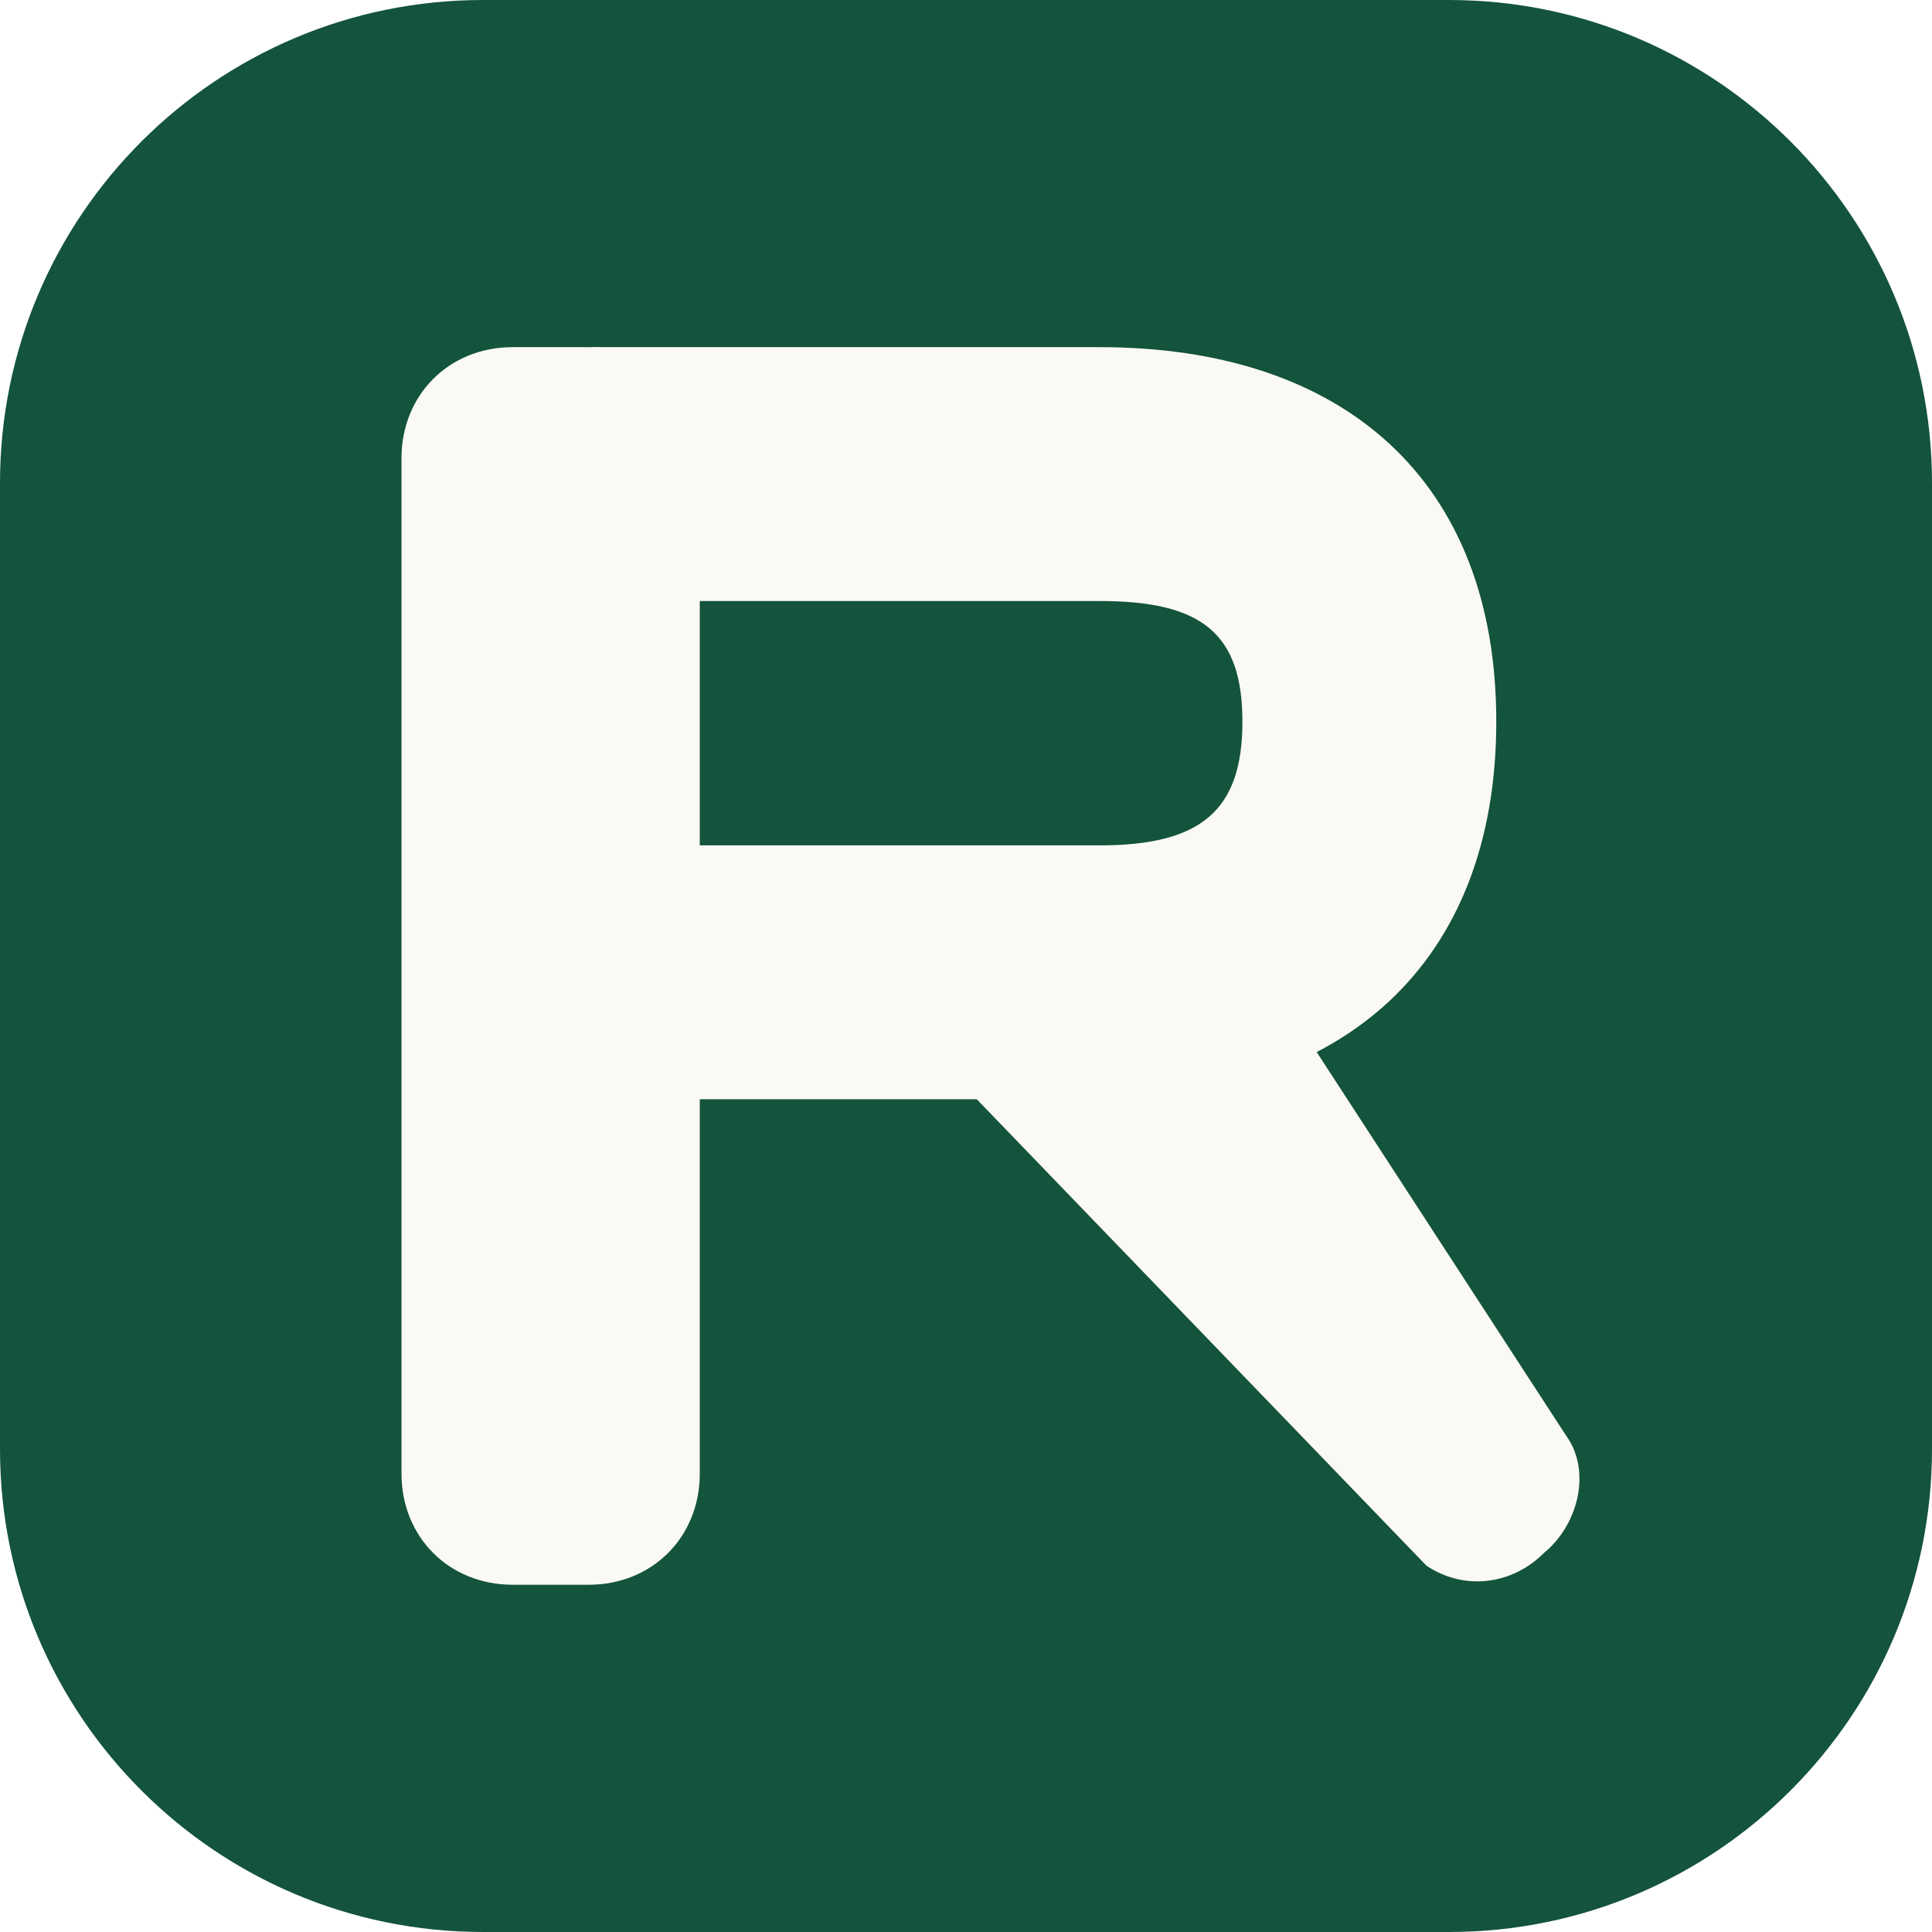
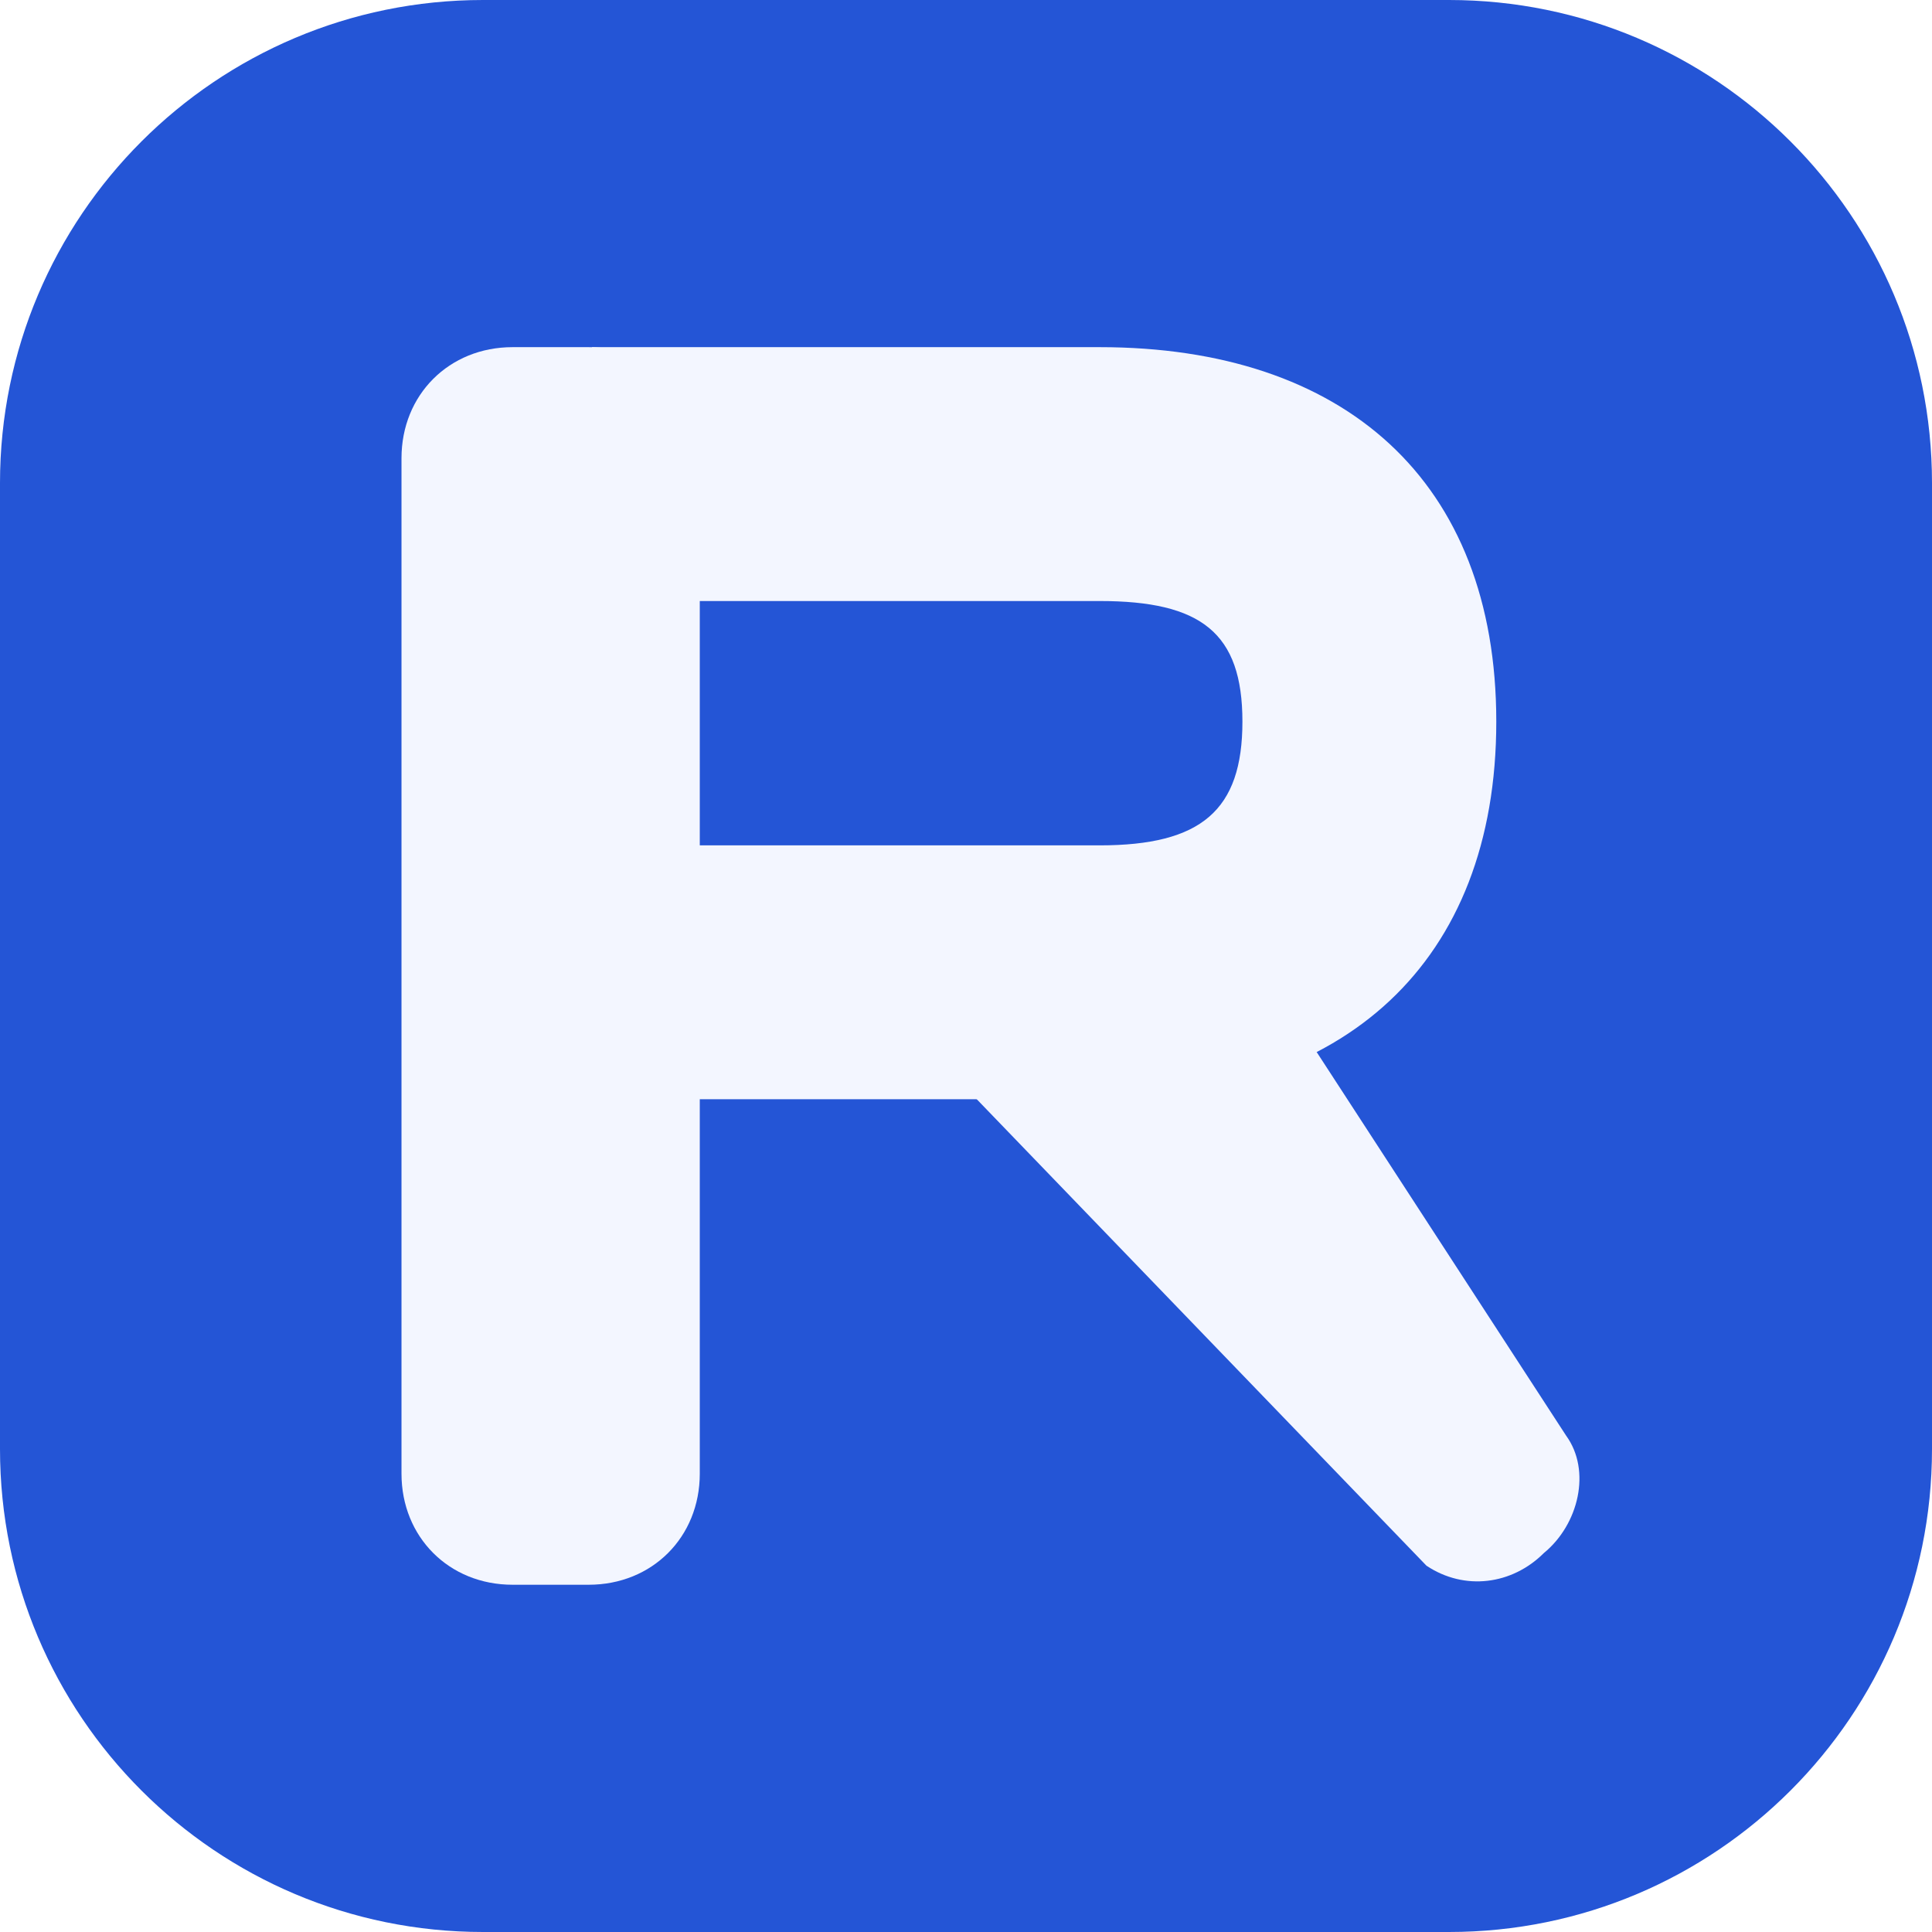
<svg xmlns="http://www.w3.org/2000/svg" viewBox="0 0 32 32" fill="none">
-   <rect width="32" height="32" rx="8" fill="#14533C" />
-   <g fill="#FAF9F6" transform="translate(6.65 5.75) scale(0.5256)">
+   <rect width="32" height="32" rx="8" fill="#2455D6" />
+   <g fill="#F3F6FF" transform="translate(6.65 5.75) scale(0.5256)">
    <path d="M3.5 0L5.9 0C7.9 0 9.4 1.5 9.4 3.5L9.4 35.5C9.4 37.5 7.9 39 5.9 39L3.5 39C1.5 39 0 37.5 0 35.5L0 3.5C0 1.5 1.5 0 3.5 0Z" />
    <path d="M6 0L22 0C29.7 0 34.5 4.2 34.5 11.8C34.5 19.4 29.7 23.7 22 23.7L6 23.7L6 15.7L22 15.7C25.2 15.7 26.5 14.6 26.5 11.8C26.5 9 25.2 8 22 8L6 8Z" />
    <path d="M16.2 18L26.1 18L36.7 34.3C37.5 35.4 37.1 37.1 36 38C35 39 33.5 39.2 32.3 38.4L16.2 21.7Z" />
  </g>
</svg>
